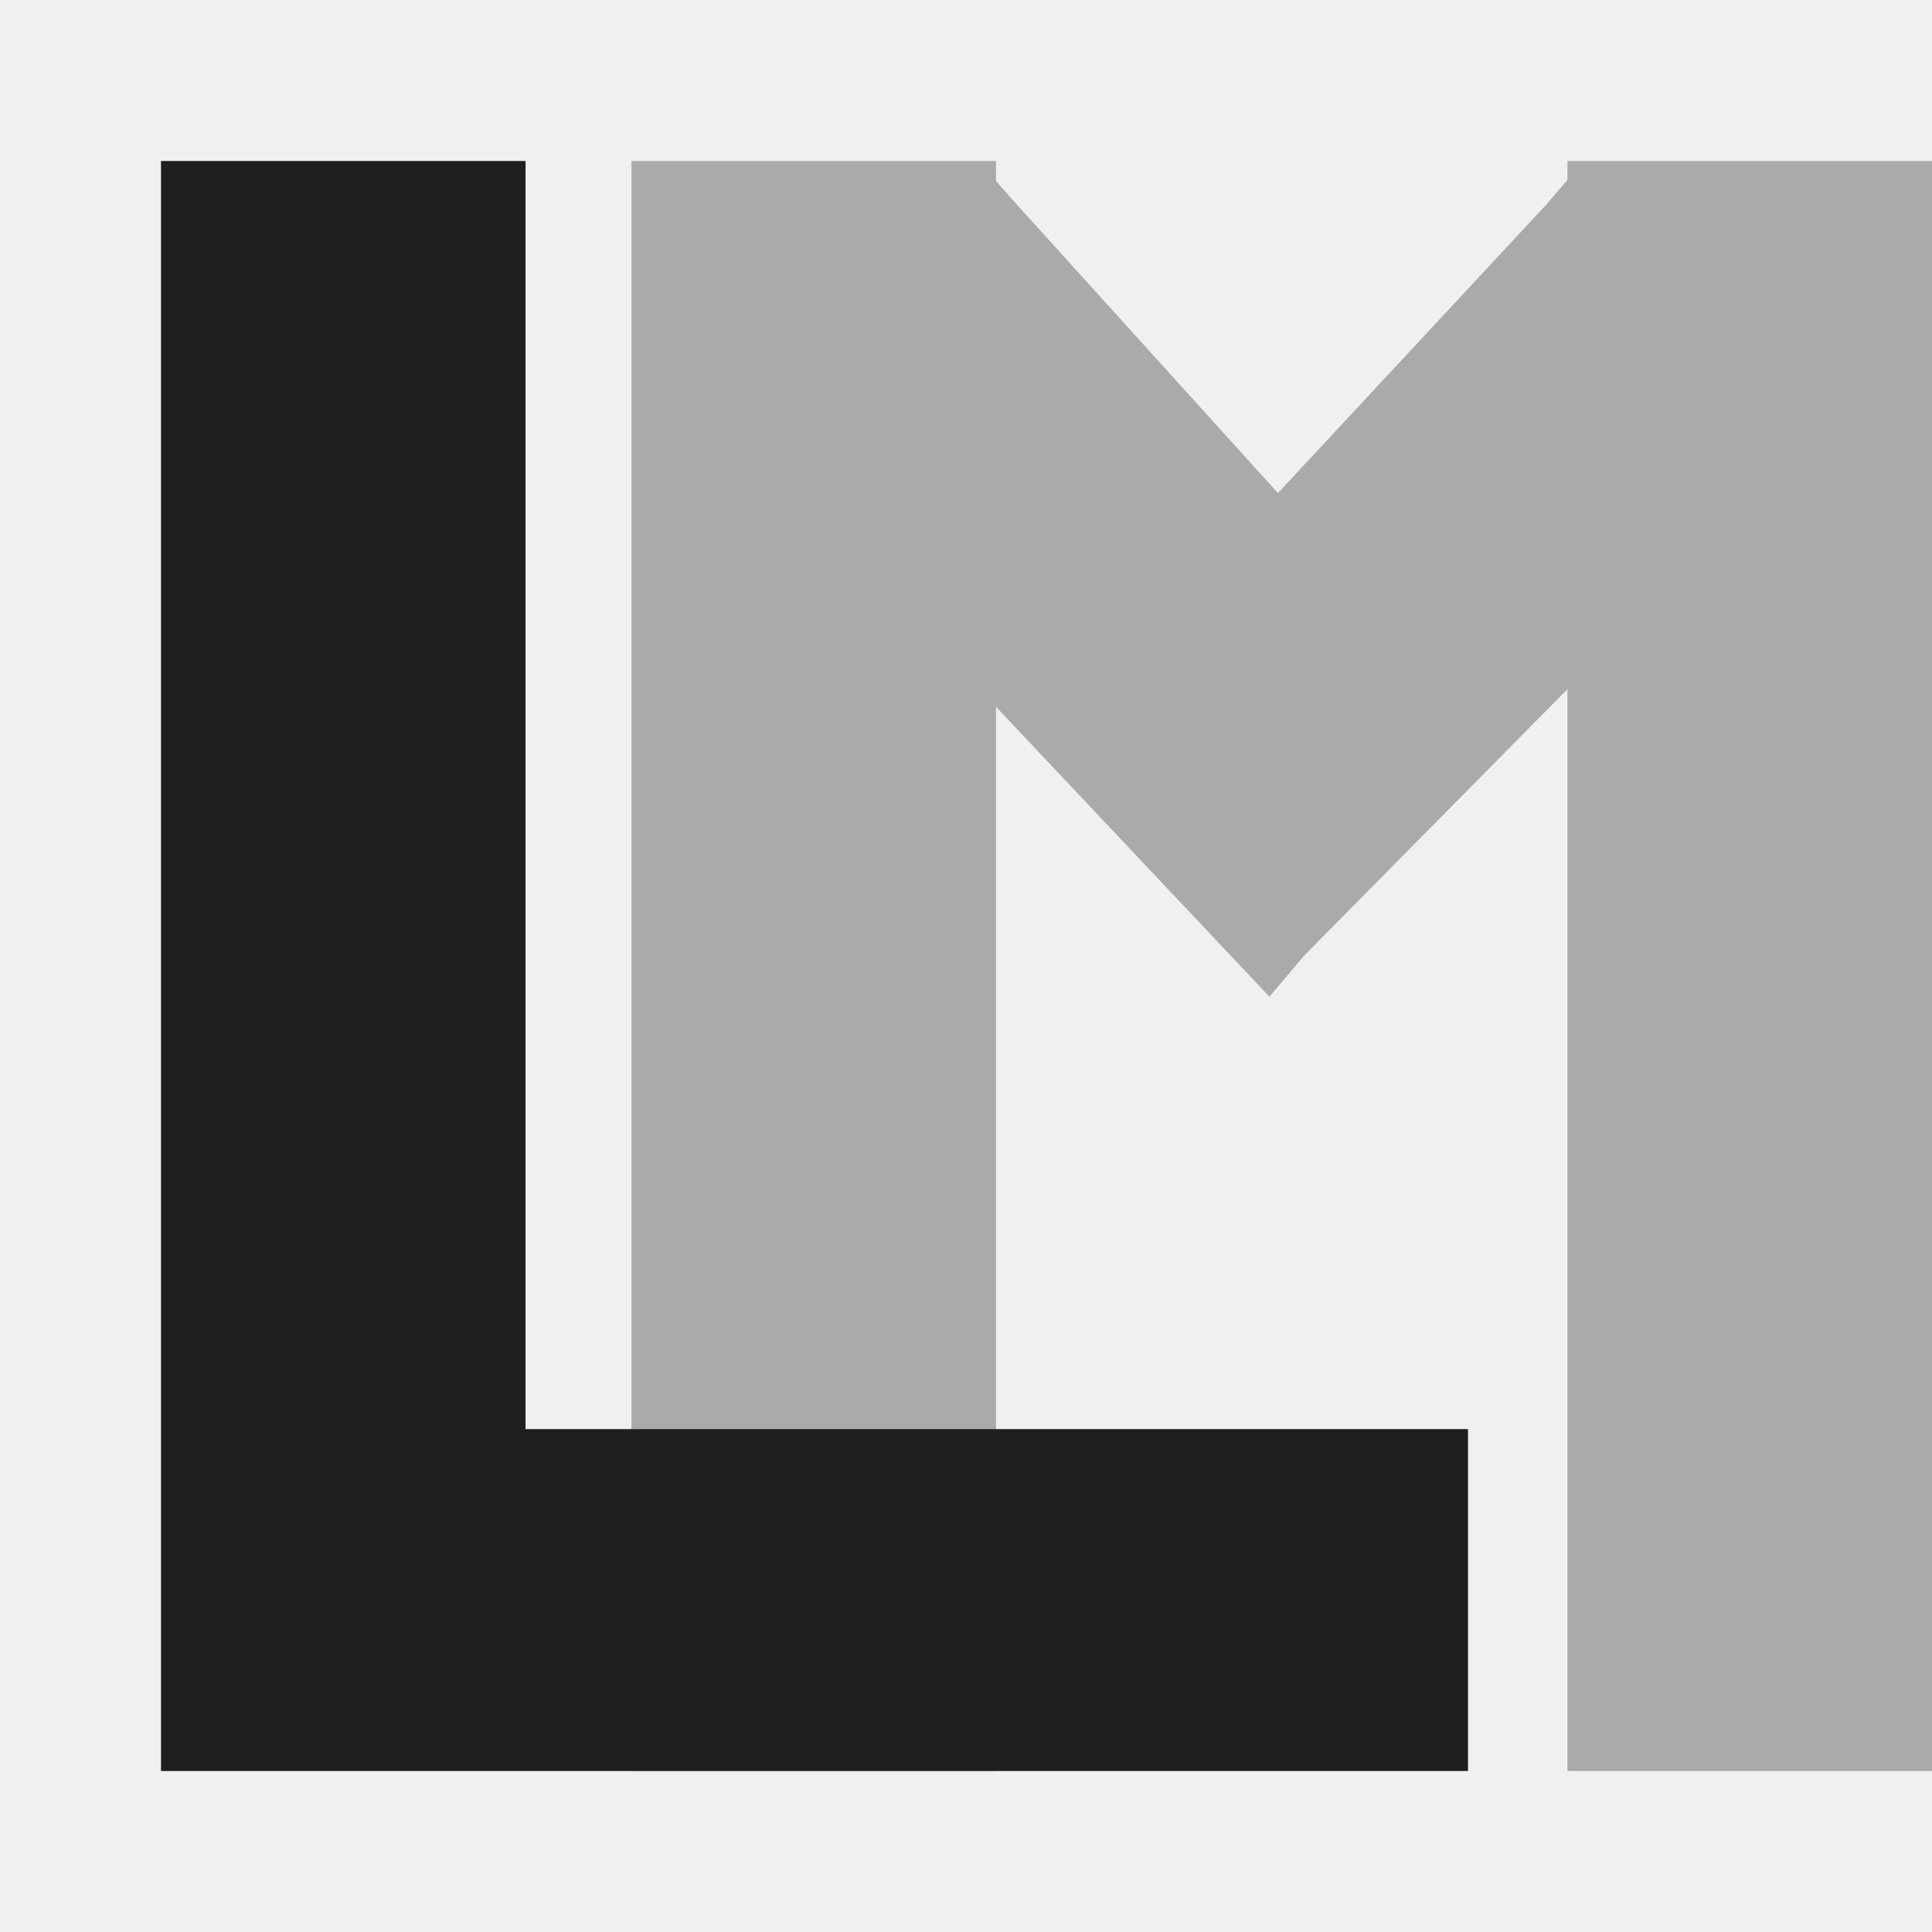
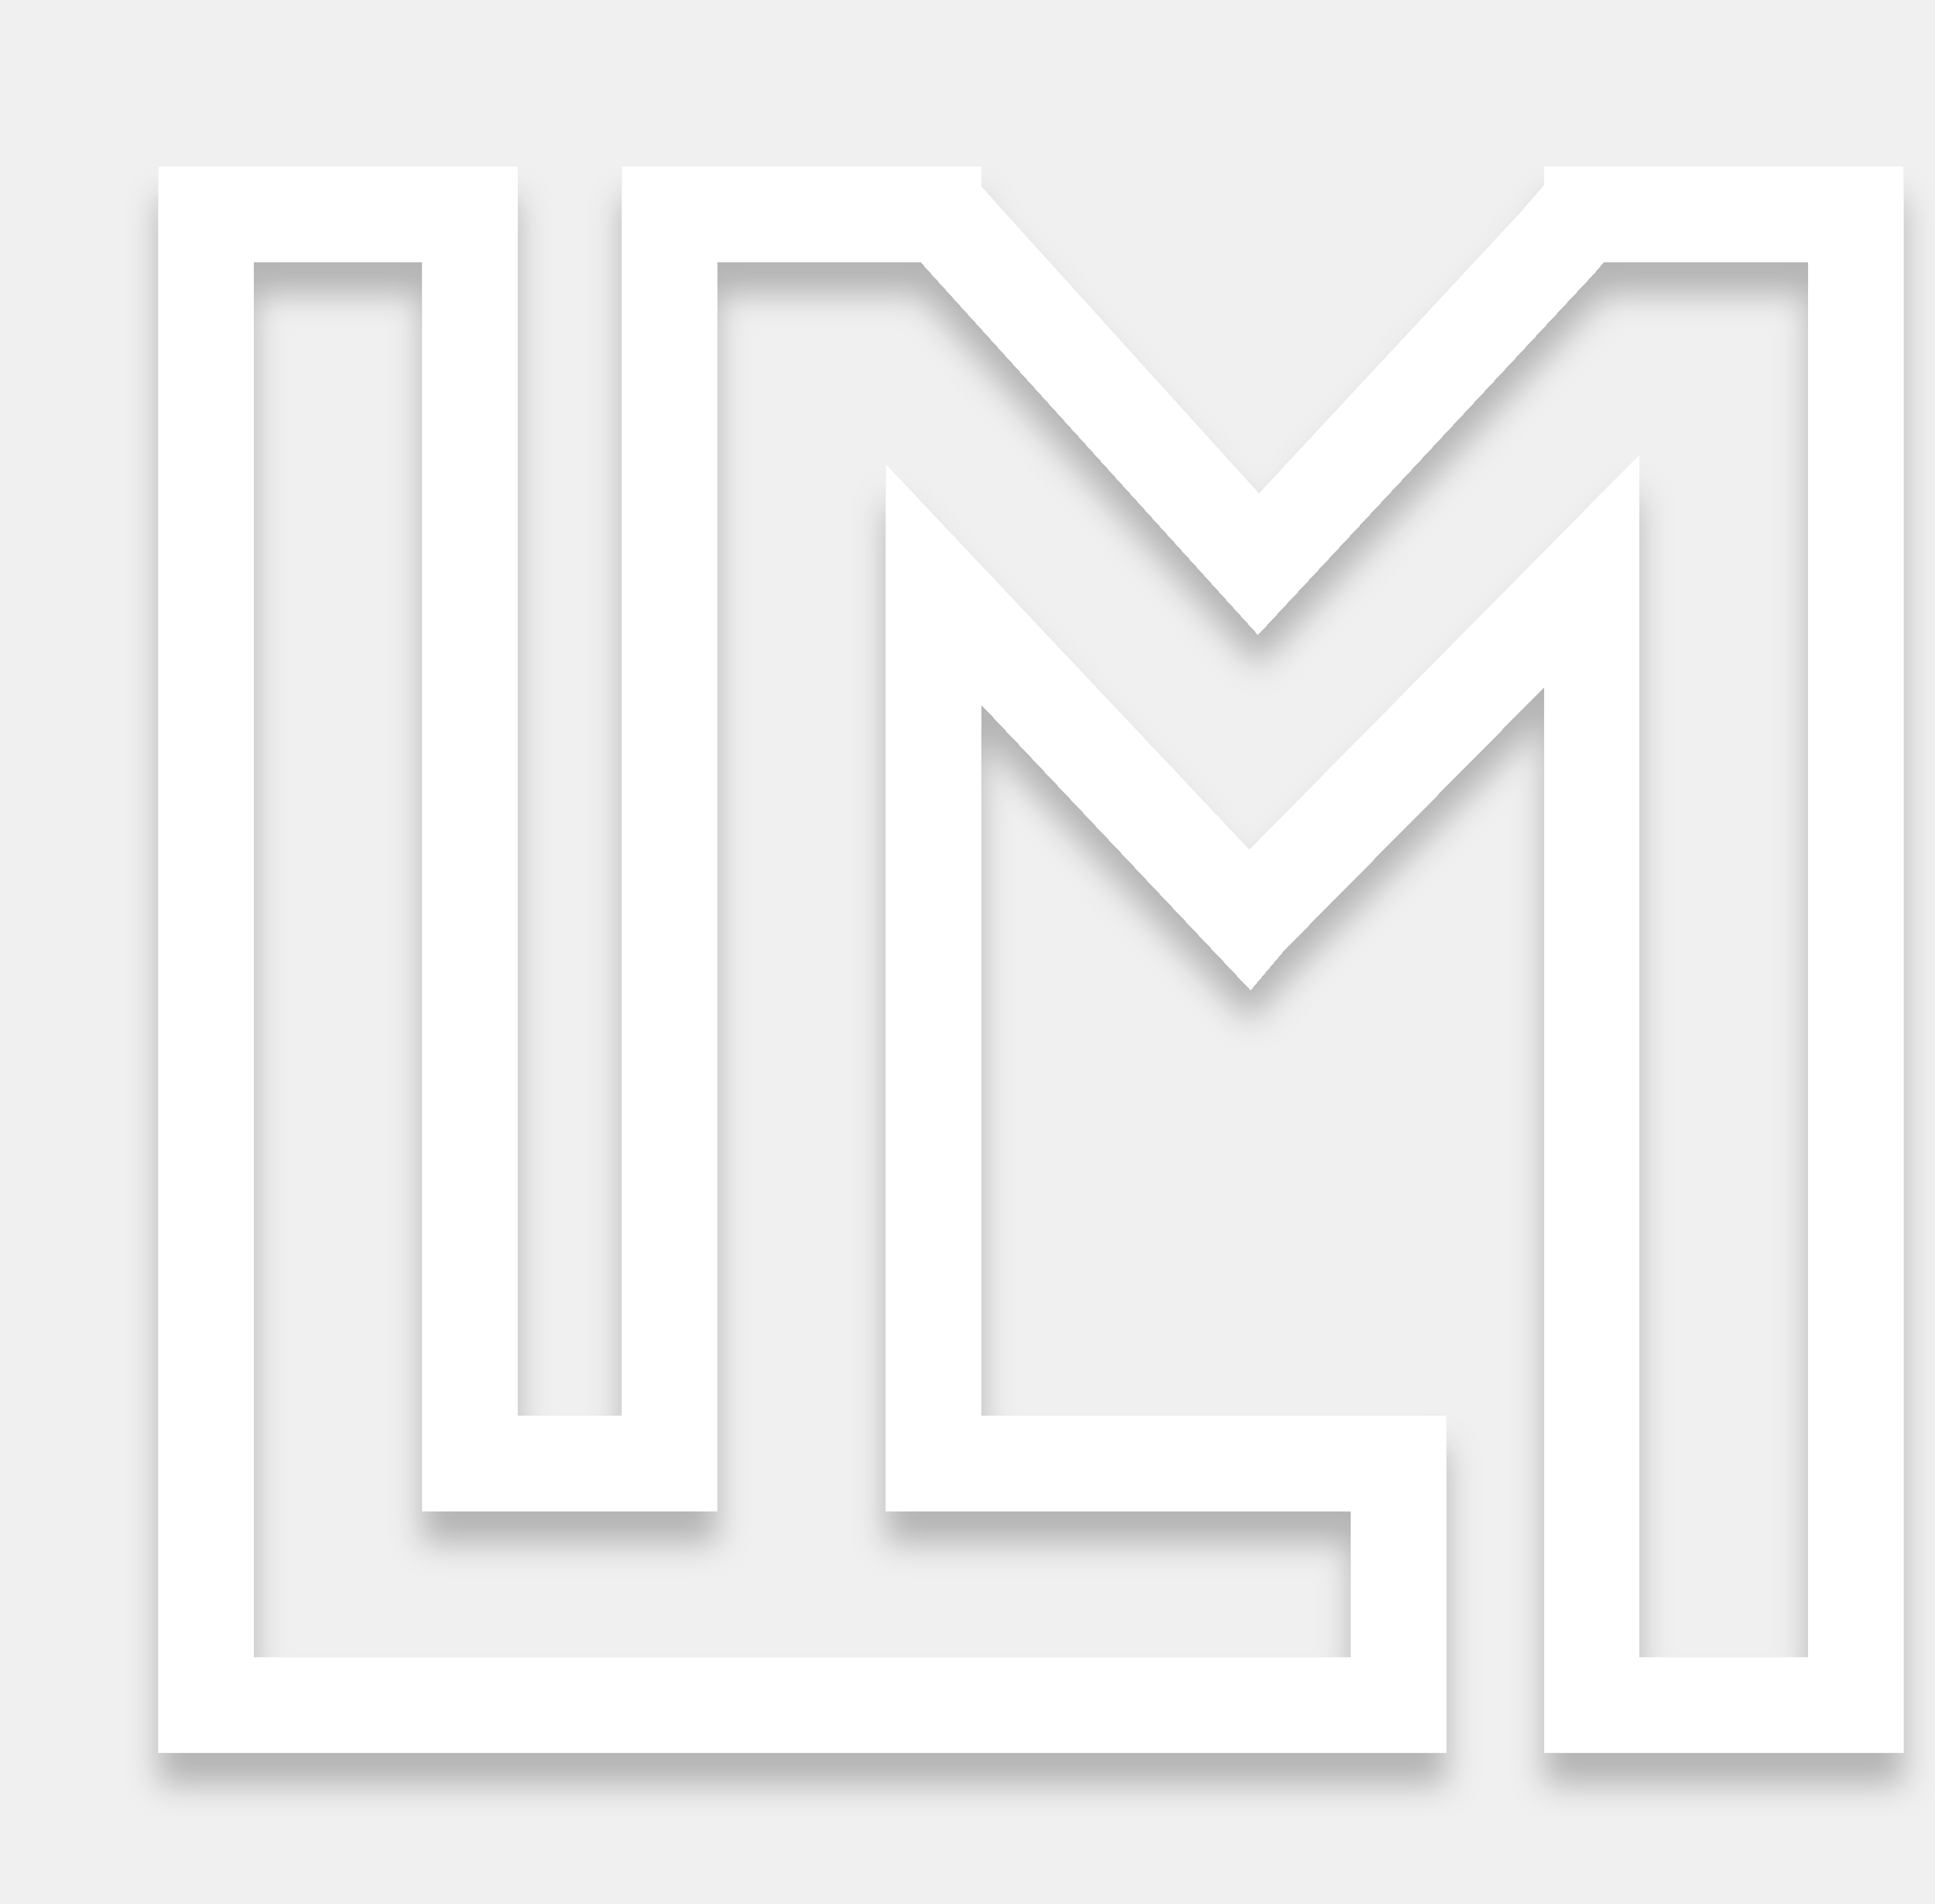
- <svg xmlns="http://www.w3.org/2000/svg" width="240" height="240" viewBox="0 0 240 240" fill="none">
-   <path fill-rule="evenodd" clip-rule="evenodd" d="M123.728 20H78.443V220H123.728V87.799L157.693 123.818L162.004 118.714L194.715 85.609V220H240V20H194.715V22.355L191.996 25.516L183.004 35.181L165.02 54.509L158.748 61.25L151.342 53.066L134.245 34.173L125.697 24.727L123.728 22.478V20Z" fill="#AAAAAA" />
-   <path fill-rule="evenodd" clip-rule="evenodd" d="M65.285 20H20V177.529V220L182.36 220V177.529H65.285V20Z" fill="#1F1F1F" />
+ <svg xmlns="http://www.w3.org/2000/svg" width="244" height="240" viewBox="0 0 244 240" fill="none">
+   <g filter="url(#filter0_d_163_176)">
+     <mask id="path-1-inside-1_163_176" fill="white">
+       <path fill-rule="evenodd" clip-rule="evenodd" d="M20 21H65.285V178.529H78.443V21H123.728V23.478L125.697 25.727L134.245 35.173L151.342 54.066L158.748 62.25L165.02 55.509L183.004 36.181L191.996 26.516L194.715 23.355V21H240V221H194.715V86.609L162.004 119.714L157.693 124.818L123.728 88.799V178.529H182.36V221L123.728 221H78.443H20V178.529V21Z" />
+     </mask>
+     <path d="M65.285 21H77.285V9H65.285V21ZM20 21V9H8V21H20ZM65.285 178.529H53.285V190.529H65.285V178.529ZM78.443 178.529V190.529H90.443V178.529H78.443ZM78.443 21V9H66.443V21H78.443ZM123.728 21H135.728V9H123.728V21ZM123.728 23.478H111.728V27.99L114.7 31.384L123.728 23.478ZM125.697 25.727L116.67 33.633L116.734 33.706L116.799 33.779L125.697 25.727ZM134.245 35.173L143.143 27.121L143.143 27.121L134.245 35.173ZM151.342 54.066L142.444 62.118L142.444 62.118L151.342 54.066ZM158.748 62.25L149.851 70.302L158.625 79.999L167.534 70.424L158.748 62.25ZM165.02 55.509L173.806 63.683L173.806 63.683L165.02 55.509ZM183.004 36.181L191.789 44.355L191.789 44.355L183.004 36.181ZM191.996 26.516L200.781 34.69L200.94 34.519L201.093 34.342L191.996 26.516ZM194.715 23.355L203.812 31.181L206.715 27.806V23.355H194.715ZM194.715 21V9H182.715V21H194.715ZM240 21H252V9H240V21ZM240 221V233H252V221H240ZM194.715 221H182.715V233H194.715V221ZM194.715 86.609H206.715V57.392L186.179 78.175L194.715 86.609ZM162.004 119.714L153.468 111.279L153.139 111.613L152.836 111.971L162.004 119.714ZM157.693 124.818L148.962 133.051L158.186 142.833L166.86 132.561L157.693 124.818ZM123.728 88.799L132.459 80.566L111.728 58.581V88.799H123.728ZM123.728 178.529H111.728V190.529H123.728V178.529ZM182.36 178.529H194.36V166.529H182.36V178.529ZM182.36 221L182.36 233L194.36 233V221H182.36ZM123.728 221L123.728 209H123.728V221ZM20 221H8V233H20V221ZM65.285 9H20V33H65.285V9ZM77.285 178.529V21H53.285V178.529H77.285ZM78.443 166.529H65.285V190.529H78.443V166.529ZM66.443 21V178.529H90.443V21H66.443ZM123.728 9H78.443V33H123.728V9ZM135.728 23.478V21H111.728V23.478H135.728ZM134.725 17.821L132.755 15.572L114.7 31.384L116.67 33.633L134.725 17.821ZM143.143 27.121L134.595 17.675L116.799 33.779L125.348 43.225L143.143 27.121ZM160.24 46.014L143.143 27.121L125.348 43.225L142.444 62.118L160.24 46.014ZM167.646 54.199L160.24 46.014L142.444 62.118L149.851 70.302L167.646 54.199ZM156.235 47.335L149.963 54.076L167.534 70.424L173.806 63.683L156.235 47.335ZM174.218 28.006L156.235 47.335L173.806 63.683L191.789 44.355L174.218 28.006ZM183.21 18.342L174.218 28.006L191.789 44.355L200.781 34.69L183.21 18.342ZM185.618 15.529L182.899 18.69L201.093 34.342L203.812 31.181L185.618 15.529ZM182.715 21V23.355H206.715V21H182.715ZM240 9H194.715V33H240V9ZM252 221V21H228V221H252ZM194.715 233H240V209H194.715V233ZM182.715 86.609V221H206.715V86.609H182.715ZM170.54 128.148L203.251 95.044L186.179 78.175L153.468 111.279L170.54 128.148ZM166.86 132.561L171.172 127.457L152.836 111.971L148.525 117.076L166.86 132.561ZM114.997 97.031L148.962 133.051L166.423 116.586L132.459 80.566L114.997 97.031ZM135.728 178.529V88.799H111.728V178.529H135.728ZM182.36 166.529H123.728V190.529H182.36V166.529ZM194.36 221V178.529H170.36V221H194.36ZM123.728 233L182.36 233L182.36 209L123.728 209L123.728 233ZM78.443 233H123.728V209H78.443V233ZM20 233H78.443V209H20V233ZM8 178.529V221H32V178.529H8ZM8 21V178.529H32V21H8Z" fill="white" mask="url(#path-1-inside-1_163_176)" />
+   </g>
+   <defs>
+     <filter id="filter0_d_163_176" x="16" y="21" width="228" height="208" filterUnits="userSpaceOnUse" color-interpolation-filters="sRGB">
+       <feFlood flood-opacity="0" result="BackgroundImageFix" />
+       <feColorMatrix in="SourceAlpha" type="matrix" values="0 0 0 0 0 0 0 0 0 0 0 0 0 0 0 0 0 0 127 0" result="hardAlpha" />
+       <feOffset dy="4" />
+       <feGaussianBlur stdDeviation="2" />
+       <feComposite in2="hardAlpha" operator="out" />
+       <feColorMatrix type="matrix" values="0 0 0 0 0 0 0 0 0 0 0 0 0 0 0 0 0 0 0.25 0" />
+       <feBlend mode="normal" in2="BackgroundImageFix" result="effect1_dropShadow_163_176" />
+       <feBlend mode="normal" in="SourceGraphic" in2="effect1_dropShadow_163_176" result="shape" />
+     </filter>
+   </defs>
</svg>
